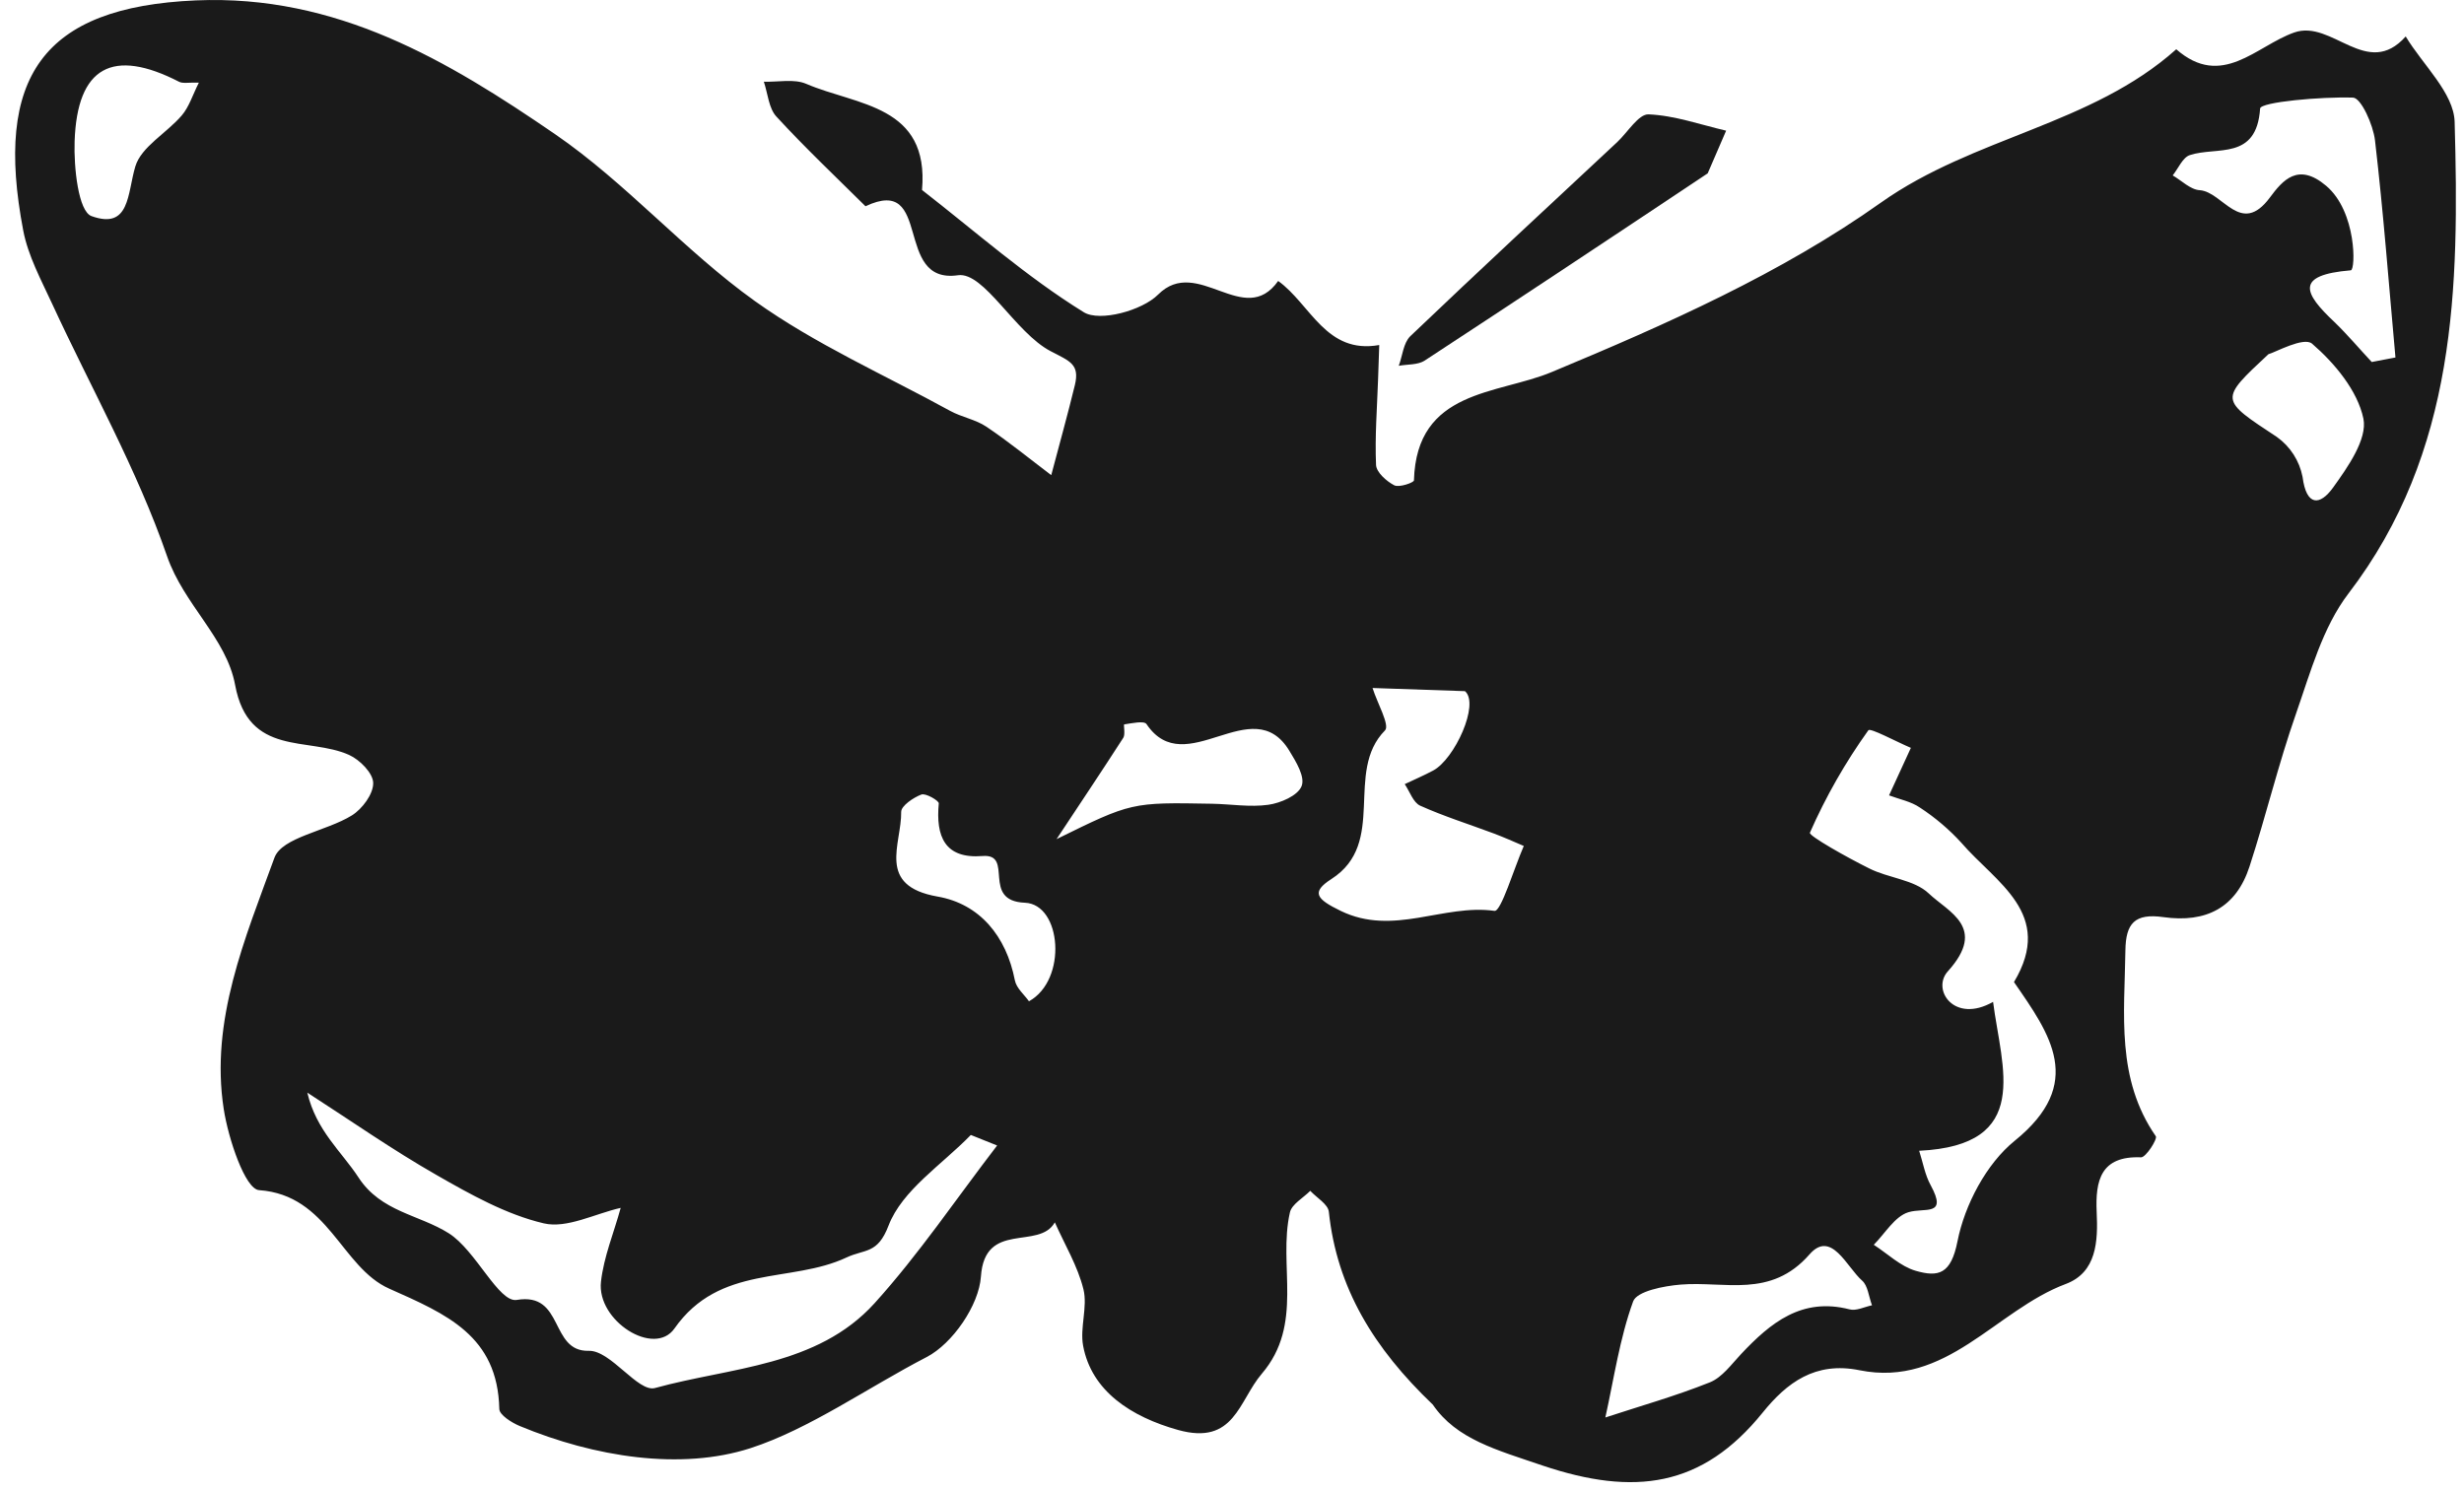
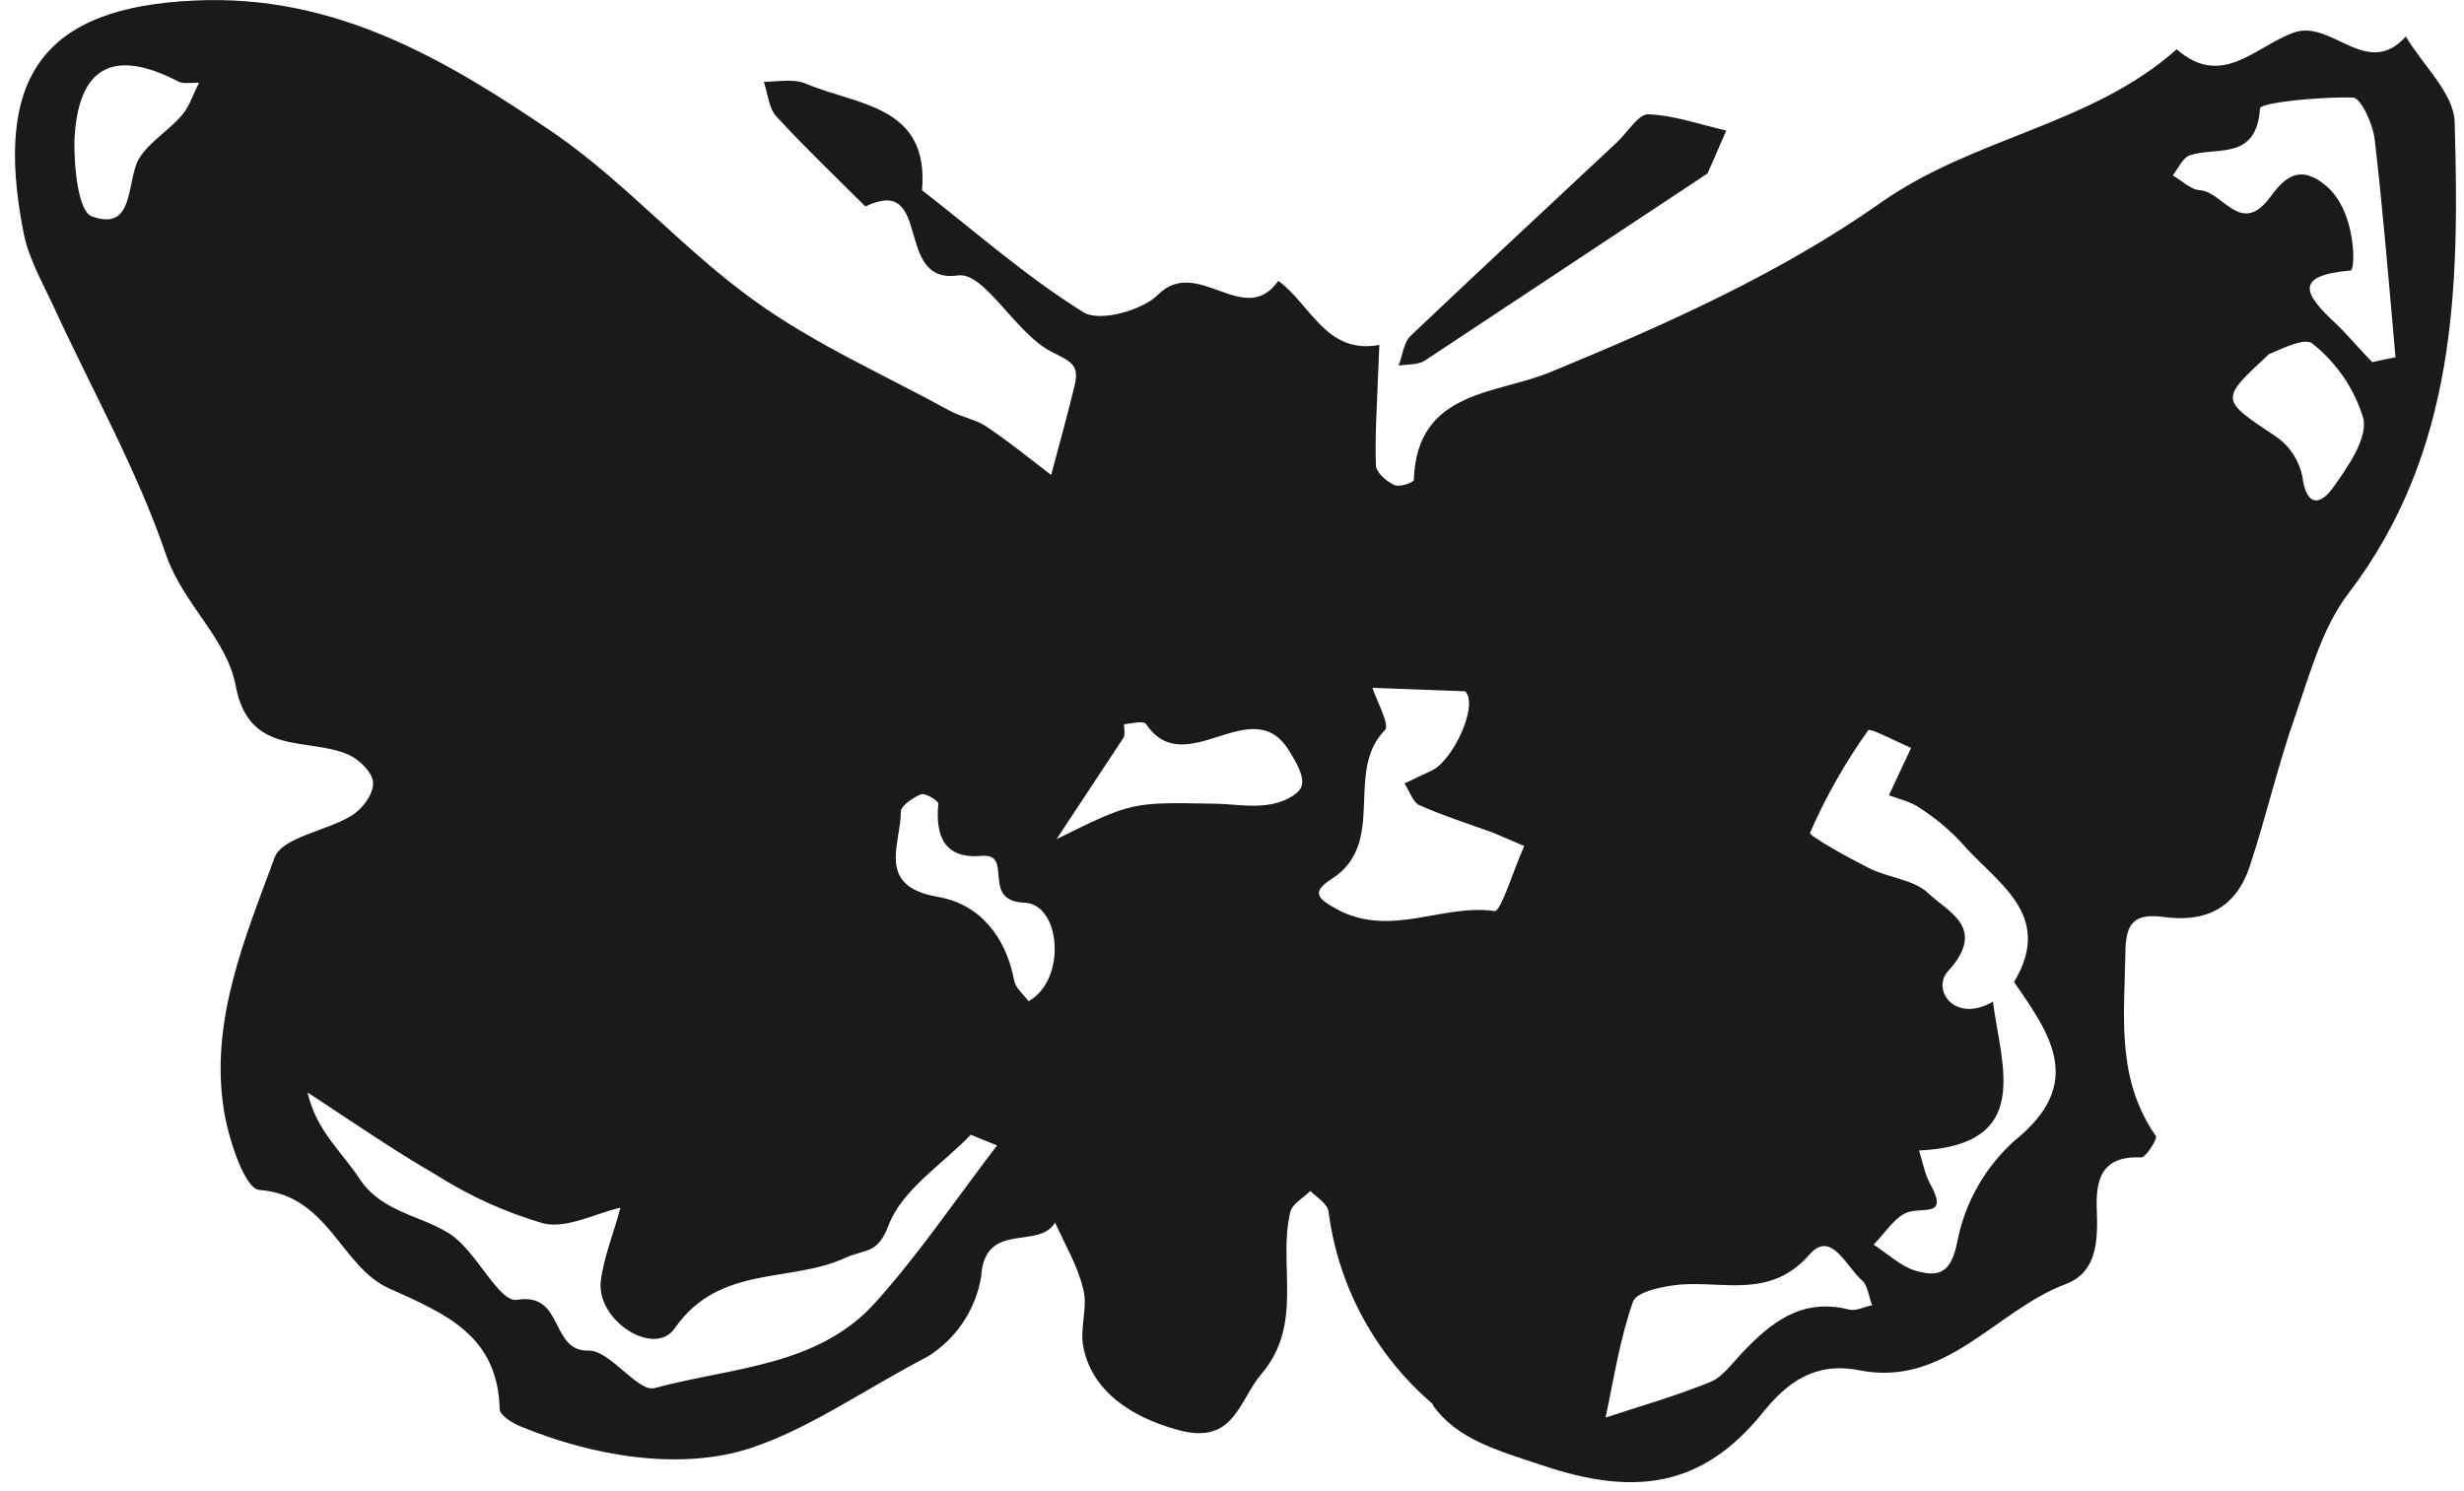
- <svg xmlns="http://www.w3.org/2000/svg" id="Layer_1" data-name="Layer 1" viewBox="0 0 500 302.51">
+ <svg xmlns="http://www.w3.org/2000/svg" id="Layer_1" data-name="Layer 1" viewBox="0 0 500 302.51" class="fleuron f19" width="300" style="display:block; margin: 1rem auto;">
  <defs>
-     <style>.cls-1{fill:#1a1a1a;}</style>
+     <style>.cls-1{fill:#1a1a1a}</style>
  </defs>
-   <path class="cls-1" d="M290.75,285.07c-12-11.46-19.47-23.69-21.1-39.14-.16-1.53-2.46-2.84-3.77-4.25-1.43,1.45-3.75,2.7-4.13,4.39-2.44,10.77,2.9,22.67-5.7,32.73-4.72,5.53-5.54,14.61-17,11.41-9.52-2.66-17.55-7.88-19.26-17.08-.69-3.7.95-7.89.06-11.49-1.17-4.71-3.8-9.06-5.8-13.56-3.23,5.72-14.22-.44-15,11-.4,5.82-5.75,13.6-11,16.33-12,6.22-23.84,14.63-35.74,18.49-14.15,4.58-31.67,1.82-46.87-4.5-1.63-.68-4.09-2.24-4.12-3.44C101,271.1,90.62,266.71,79,261.54c-9.78-4.33-12.32-19-26.43-20-2.84-.2-6.25-10.48-7.17-16.46-2.79-18,4.35-34.67,10.29-51,1.52-4.18,10.54-5.38,15.71-8.59,2.11-1.31,4.36-4.34,4.33-6.56,0-2-2.73-4.75-4.9-5.72-8.28-3.72-20.41.45-23.12-14.2-1.76-9.54-10.42-16.29-13.82-26.16C27.79,95.2,18.44,78.69,10.58,61.65c-2.24-4.85-4.89-9.74-5.87-14.89C-1.21,15.72,8.55,1.42,39.76.08c28.57-1.23,51.09,12.21,72.86,27.14,14.45,9.91,26.25,23.64,40.53,33.86,12.27,8.78,26.35,15,39.68,22.32,2.33,1.27,5.16,1.74,7.33,3.2,4.54,3.05,8.79,6.53,13.16,9.83,1.61-6.1,3.31-12.17,4.8-18.3,1-4.22-1-4.81-4.91-6.85C206,67.53,199.69,55.1,194.39,55.86c-13.21,1.9-5-20.51-18.76-14-6.06-6-12.3-11.91-18.08-18.2C156,22,155.81,19,155,16.58c2.89.1,6.13-.63,8.61.44,10.25,4.41,25,4.24,23.49,21.54,10.84,8.43,21.21,17.63,32.83,24.81,3.23,2,11.85-.34,15.08-3.59,8-8,17.47,7,24.36-2.76,6.58,4.73,9.7,14.94,20.51,13l-.24,7c-.2,5.78-.66,11.57-.41,17.34.06,1.48,2.11,3.31,3.69,4.13,1,.51,4-.55,4-1,.54-18.53,17-17.38,28-22,23.25-9.68,46.52-20,66.79-34.39,18.86-13.35,42.66-15.7,59.9-31.1,9.28,8.11,16.2-.67,23.92-3.4s14.79,9.6,22.64.8c3.47,5.77,9.77,11.47,9.93,17.33.94,33.55.44,67-21.55,95.73-5.24,6.86-7.71,16-10.65,24.42-3.57,10.17-6.08,20.71-9.43,31-2.72,8.34-8.8,11.47-17.48,10.25-5.84-.82-7.62,1.3-7.7,6.74-.18,13-1.91,26.07,6.17,37.73.38.54-2,4.32-3,4.28-8.24-.33-9.27,4.79-9,11.06.29,6,0,12.28-6.26,14.64-14.22,5.32-24.25,21.08-41.87,17.51-9-1.82-14.75,2.54-19.64,8.59-12.29,15.2-26.07,17-44.68,10.75C303.74,294.26,295.56,292.13,290.75,285.07Zm113.69-81.74c1.71,13.41,8.07,29.12-15,30.22.76,2.36,1.18,4.9,2.34,7,3.51,6.45-1.23,4.45-4.55,5.48-2.75.86-4.71,4.3-7,6.6,2.82,1.82,5.43,4.39,8.51,5.28,4.59,1.32,7.16.72,8.48-6,1.46-7.38,5.85-15.73,11.61-20.39,14.39-11.65,7.23-21.56-.15-32.21,8.33-13.89-3.74-20.19-10.68-28.27a43.8,43.8,0,0,0-8.39-7.13c-1.8-1.25-4.17-1.69-6.28-2.49l4.43-9.64c-3-1.27-8.24-4.12-8.63-3.57A115.89,115.89,0,0,0,367.27,169c-.27.63,7.62,5.06,12,7.23,3.94,2,9.16,2.28,12.12,5.1,4,3.8,11.91,6.88,3.88,15.79C391.89,200.84,396.55,207.83,404.44,203.33Zm-202.1,29.15L197,230.34c-5.81,6-13.95,11.2-16.7,18.41-2.23,5.83-4.79,4.7-8.55,6.47-11.28,5.29-25.71,1.31-34.89,14.4-4.1,5.84-15.79-1.55-14.91-9.48.57-5.1,2.64-10,4-15-5.24,1.19-10.92,4.24-15.61,3.14-7.61-1.79-14.84-5.85-21.74-9.8-9-5.14-17.52-11.11-26.24-16.73,1.83,7.75,6.94,11.94,10.39,17.22,4.56,7,12.29,7.52,18.31,11.32,5.5,3.46,10.14,14.14,13.8,13.53,9.71-1.63,6.62,10.55,14.63,10.33,4.45-.12,10,8.51,13.43,7.55,15.34-4.24,32.88-4.34,44.54-17.2C186.53,254.47,194.11,243.18,202.34,232.48Zm94.93-92.21-18.75-.64c.93,3,3.55,7.56,2.53,8.6-8.35,8.47.54,22.83-10.88,30.17-4.17,2.68-3.06,4.06,1.88,6.46,10.69,5.21,20.81-1.45,31.22,0,1.33.19,3.93-8.56,5.94-13.17-2-.86-4.07-1.78-6.15-2.56-5-1.87-10.05-3.45-14.88-5.62-1.41-.64-2.11-2.87-3.13-4.37,1.92-.91,3.88-1.75,5.75-2.75C295.17,154.1,300.31,142.83,297.27,140.27Zm184-66.8,4.82-.92c-1.33-14.69-2.44-29.41-4.15-44.06-.37-3.17-2.82-8.62-4.46-8.68-6.55-.21-18.76.9-18.85,2.21-.73,10.64-8.75,7.64-14.27,9.46-1.45.48-2.33,2.7-3.47,4.12,1.83,1.06,3.6,2.9,5.5,3,4.71.35,8.32,9.43,14.21,1.5,2.6-3.5,5.72-7.22,11.43-2.39,6.21,5.24,6,17.07,5,17.15-11.38.95-9.6,4.6-3.31,10.51C476.37,67.93,478.75,70.77,481.27,73.46ZM379.87,264.91c-.67-1.79-.84-4-2-5-3.14-2.76-6.27-10.4-10.69-5.32-7.88,9-17.16,5.37-26.16,6.12-3.4.28-8.86,1.34-9.62,3.41-2.74,7.54-3.89,15.66-5.64,23.56,7.1-2.33,14.31-4.37,21.23-7.14,2.47-1,4.35-3.64,6.3-5.72,6-6.38,12.34-11.56,22-9.09C376.66,266.11,378.32,265.23,379.87,264.91ZM214.4,170.3c15.19-7.47,15.19-7.48,31.56-7.18,3.81.07,7.7.74,11.42.21,2.48-.35,5.94-1.84,6.73-3.75s-1.13-5-2.46-7.19c-7.52-12.43-21.08,6.36-29-5.44-.48-.72-3-.16-4.53.07-.17,0,.27,2-.17,2.7C223.61,156.46,219.15,163.12,214.4,170.3ZM460.31,71.89c-10,9.33-9.89,9.13,1.7,16.78a13,13,0,0,1,5.23,8.11c.78,6.08,3.57,5.82,6.18,2.19,3-4.17,7-9.85,6.17-14-1.18-5.67-5.83-11.26-10.43-15.23C467.45,68.31,461.71,71.51,460.31,71.89ZM208.8,203.21c7.85-4.33,6.63-19.69-.82-20-9-.35-2.09-10-8.59-9.48-7.71.62-9.52-4-8.89-10.68.05-.54-2.65-2.13-3.53-1.8-1.64.62-4.12,2.31-4.1,3.52.1,6.55-5.11,15,7.39,17.19,8.52,1.48,13.93,8,15.68,17C206.25,200.56,207.88,201.9,208.8,203.21ZM40.35,16.78c-2.11-.07-3.24.21-4-.18C22.89,9.68,15.65,13.52,15.14,28.7c-.18,5.24.75,14.2,3.43,15.16,7.83,2.81,7.25-4.6,8.89-10.08,1.2-4,6.36-6.76,9.43-10.36C38.37,21.69,39.08,19.3,40.35,16.78Z" />
-   <path class="cls-1" d="M346.53,35.18c-21,14-39.18,26.05-57.43,38-1.39.91-3.49.73-5.26,1.06.75-2,.93-4.62,2.33-6,13.9-13.27,28-26.34,42.06-39.46,2.11-2,4.29-5.66,6.31-5.57,5.28.22,10.49,2.09,15.73,3.31Z" />
+   <path class="cls-1" d="M290.8 285a61.8 61.8 0 0 1-21.2-39c-.1-1.6-2.4-3-3.7-4.3-1.4 1.4-3.8 2.7-4.1 4.4-2.5 10.7 2.8 22.6-5.8 32.7-4.7 5.5-5.5 14.6-17 11.4-9.5-2.6-17.5-7.9-19.2-17-.7-3.8 1-8 0-11.6-1.1-4.7-3.7-9-5.7-13.5-3.3 5.7-14.3-.5-15 11a23.6 23.6 0 0 1-11 16.3c-12 6.2-23.9 14.6-35.8 18.5-14.1 4.6-31.7 1.8-46.9-4.5-1.6-.7-4-2.2-4-3.4-.4-14.9-10.8-19.3-22.4-24.5-9.8-4.3-12.3-19-26.4-20-2.9-.2-6.3-10.4-7.2-16.4-2.8-18 4.3-34.7 10.3-51 1.5-4.2 10.5-5.4 15.7-8.6 2.1-1.3 4.4-4.3 4.3-6.6 0-2-2.7-4.7-4.9-5.7-8.2-3.7-20.4.5-23-14.2-1.9-9.5-10.5-16.3-14-26.1-6-17.7-15.4-34.2-23.2-51.3-2.3-4.8-5-9.7-5.9-14.8-6-31 3.9-45.4 35-46.7 28.6-1.3 51.1 12.2 73 27.1 14.4 10 26.2 23.7 40.5 33.9 12.2 8.8 26.3 15 39.6 22.3 2.4 1.3 5.2 1.7 7.4 3.2 4.5 3 8.8 6.5 13.1 9.8 1.6-6 3.3-12.1 4.8-18.3 1-4.2-1-4.8-4.9-6.8-7.2-3.8-13.5-16.2-18.8-15.4-13.2 1.9-5-20.6-18.8-14-6-6-12.3-12-18-18.2-1.6-1.7-1.8-4.7-2.6-7.1 2.9 0 6.1-.7 8.6.4 10.3 4.4 25 4.3 23.5 21.6 10.8 8.4 21.2 17.6 32.8 24.8 3.3 2 11.9-.4 15.1-3.6 8-8 17.5 7 24.4-2.8 6.6 4.8 9.7 15 20.5 13l-.3 7c-.2 5.8-.6 11.6-.4 17.4 0 1.4 2.1 3.3 3.7 4 1 .6 4-.5 4-1 .6-18.4 17-17.3 28-22 23.3-9.6 46.5-20 66.8-34.3 18.9-13.3 42.7-15.7 60-31.1 9.2 8.1 16.1-.7 23.8-3.4s14.8 9.6 22.7.8c3.4 5.8 9.7 11.5 9.9 17.3 1 33.6.4 67-21.6 95.8-5.2 6.8-7.7 16-10.6 24.4-3.6 10.1-6 20.7-9.4 31-2.8 8.3-8.8 11.4-17.5 10.2-5.9-.8-7.6 1.3-7.7 6.8-.2 13-2 26 6.2 37.7.3.5-2 4.3-3 4.3-8.3-.4-9.3 4.8-9 11 .2 6 0 12.3-6.3 14.7-14.2 5.3-24.3 21-41.9 17.5-9-1.8-14.7 2.5-19.6 8.6-12.3 15.2-26 17-44.7 10.7-9.3-3.1-17.4-5.3-22.3-12.3zm113.6-81.7c1.8 13.4 8.1 29.1-15 30.2.8 2.4 1.2 5 2.4 7 3.5 6.5-1.3 4.5-4.6 5.5-2.7.9-4.7 4.3-7 6.6 2.8 1.8 5.5 4.4 8.5 5.3 4.6 1.3 7.2.7 8.5-6a37 37 0 0 1 11.6-20.4c14.4-11.6 7.3-21.5-.1-32.2 8.3-13.9-3.8-20.2-10.7-28.3a43.8 43.8 0 0 0-8.4-7c-1.8-1.3-4.2-1.8-6.3-2.6l4.5-9.6c-3-1.3-8.3-4.1-8.7-3.6a115.9 115.9 0 0 0-11.8 20.8c-.3.6 7.6 5 12 7.2 4 2 9.1 2.3 12 5.1 4 3.8 12 7 4 15.8-3.4 3.7 1.3 10.7 9.1 6.2zm-202 29.2l-5.4-2.2c-5.8 6-14 11.2-16.7 18.4-2.2 5.9-4.8 4.8-8.6 6.5-11.2 5.3-25.7 1.3-34.8 14.4-4.1 5.9-15.8-1.5-15-9.5.6-5 2.7-10 4-15-5.2 1.2-10.9 4.3-15.6 3.2a84.3 84.3 0 0 1-21.7-9.8c-9-5.2-17.5-11.1-26.2-16.8 1.8 7.8 6.9 12 10.4 17.3 4.5 7 12.2 7.5 18.3 11.3 5.5 3.4 10.1 14.1 13.8 13.5 9.7-1.6 6.6 10.6 14.6 10.3 4.4 0 10 8.6 13.4 7.6 15.4-4.2 32.9-4.3 44.6-17.2 9-10 16.6-21.3 24.8-32zm94.9-92.2l-18.8-.7c1 3 3.6 7.6 2.5 8.6-8.3 8.5.6 22.9-10.8 30.2-4.2 2.7-3 4 1.8 6.5 10.7 5.2 20.9-1.5 31.3 0 1.3.1 3.9-8.6 6-13.2L303 169c-5-1.8-10-3.4-15-5.6-1.3-.6-2-2.9-3-4.4l5.7-2.7c4.4-2.3 9.5-13.6 6.5-16.1zm184-66.8l4.8-1c-1.3-14.6-2.5-29.4-4.2-44-.3-3.2-2.8-8.6-4.4-8.7-6.6-.2-18.8 1-18.9 2.2-.7 10.7-8.7 7.7-14.2 9.5-1.5.5-2.4 2.7-3.5 4.1 1.8 1 3.6 2.9 5.5 3 4.7.3 8.3 9.4 14.2 1.5 2.6-3.5 5.7-7.2 11.4-2.4 6.2 5.2 6 17 5 17.2-11.4 1-9.6 4.6-3.3 10.5 2.7 2.5 5 5.4 7.6 8zM379.9 264.9c-.7-1.8-.9-4-2-5-3.2-2.7-6.3-10.4-10.7-5.3-7.9 9-17.2 5.4-26.2 6.1-3.4.3-8.8 1.4-9.6 3.4-2.7 7.6-3.9 15.7-5.6 23.6 7-2.3 14.3-4.4 21.2-7.2 2.5-1 4.3-3.6 6.3-5.7 6-6.4 12.3-11.5 22-9 1.4.3 3-.6 4.6-.9zm-165.5-94.6c15.2-7.5 15.2-7.5 31.6-7.2 3.8 0 7.7.8 11.4.2 2.5-.3 6-1.8 6.7-3.7s-1.1-5-2.5-7.2c-7.5-12.4-21 6.4-29-5.4-.4-.8-3-.2-4.5 0-.1 0 .3 2-.1 2.7l-13.6 20.6zm246-98.4c-10 9.3-10 9.1 1.6 16.8a13 13 0 0 1 5.2 8c.8 6.2 3.6 5.9 6.2 2.3 3-4.2 7-9.9 6.2-14a30.7 30.7 0 0 0-10.4-15.3c-1.8-1.4-7.5 1.8-8.9 2.2zM208.7 203.2c7.8-4.3 6.6-19.7-.8-20-9-.3-2.1-10-8.6-9.5-7.7.7-9.5-4-8.9-10.6 0-.6-2.6-2.2-3.5-1.9-1.7.7-4.2 2.4-4.1 3.6 0 6.5-5.1 15 7.4 17.2 8.5 1.4 13.9 8 15.6 17 .3 1.6 2 2.9 2.9 4.2zM40.3 16.8c-2 0-3.2.2-4-.2-13.4-7-20.6-3-21.2 12.1-.1 5.2.8 14.2 3.5 15.2 7.8 2.8 7.2-4.6 8.9-10.1 1.2-4 6.3-6.8 9.4-10.4 1.5-1.7 2.2-4.1 3.5-6.6z" />
+   <path class="cls-1" d="M346.5 35.2l-57.4 38c-1.4.9-3.5.7-5.3 1 .8-2 1-4.6 2.4-6 13.9-13.2 28-26.3 42-39.4 2.1-2 4.3-5.7 6.3-5.6 5.3.2 10.5 2.1 15.8 3.3z" />
</svg>
